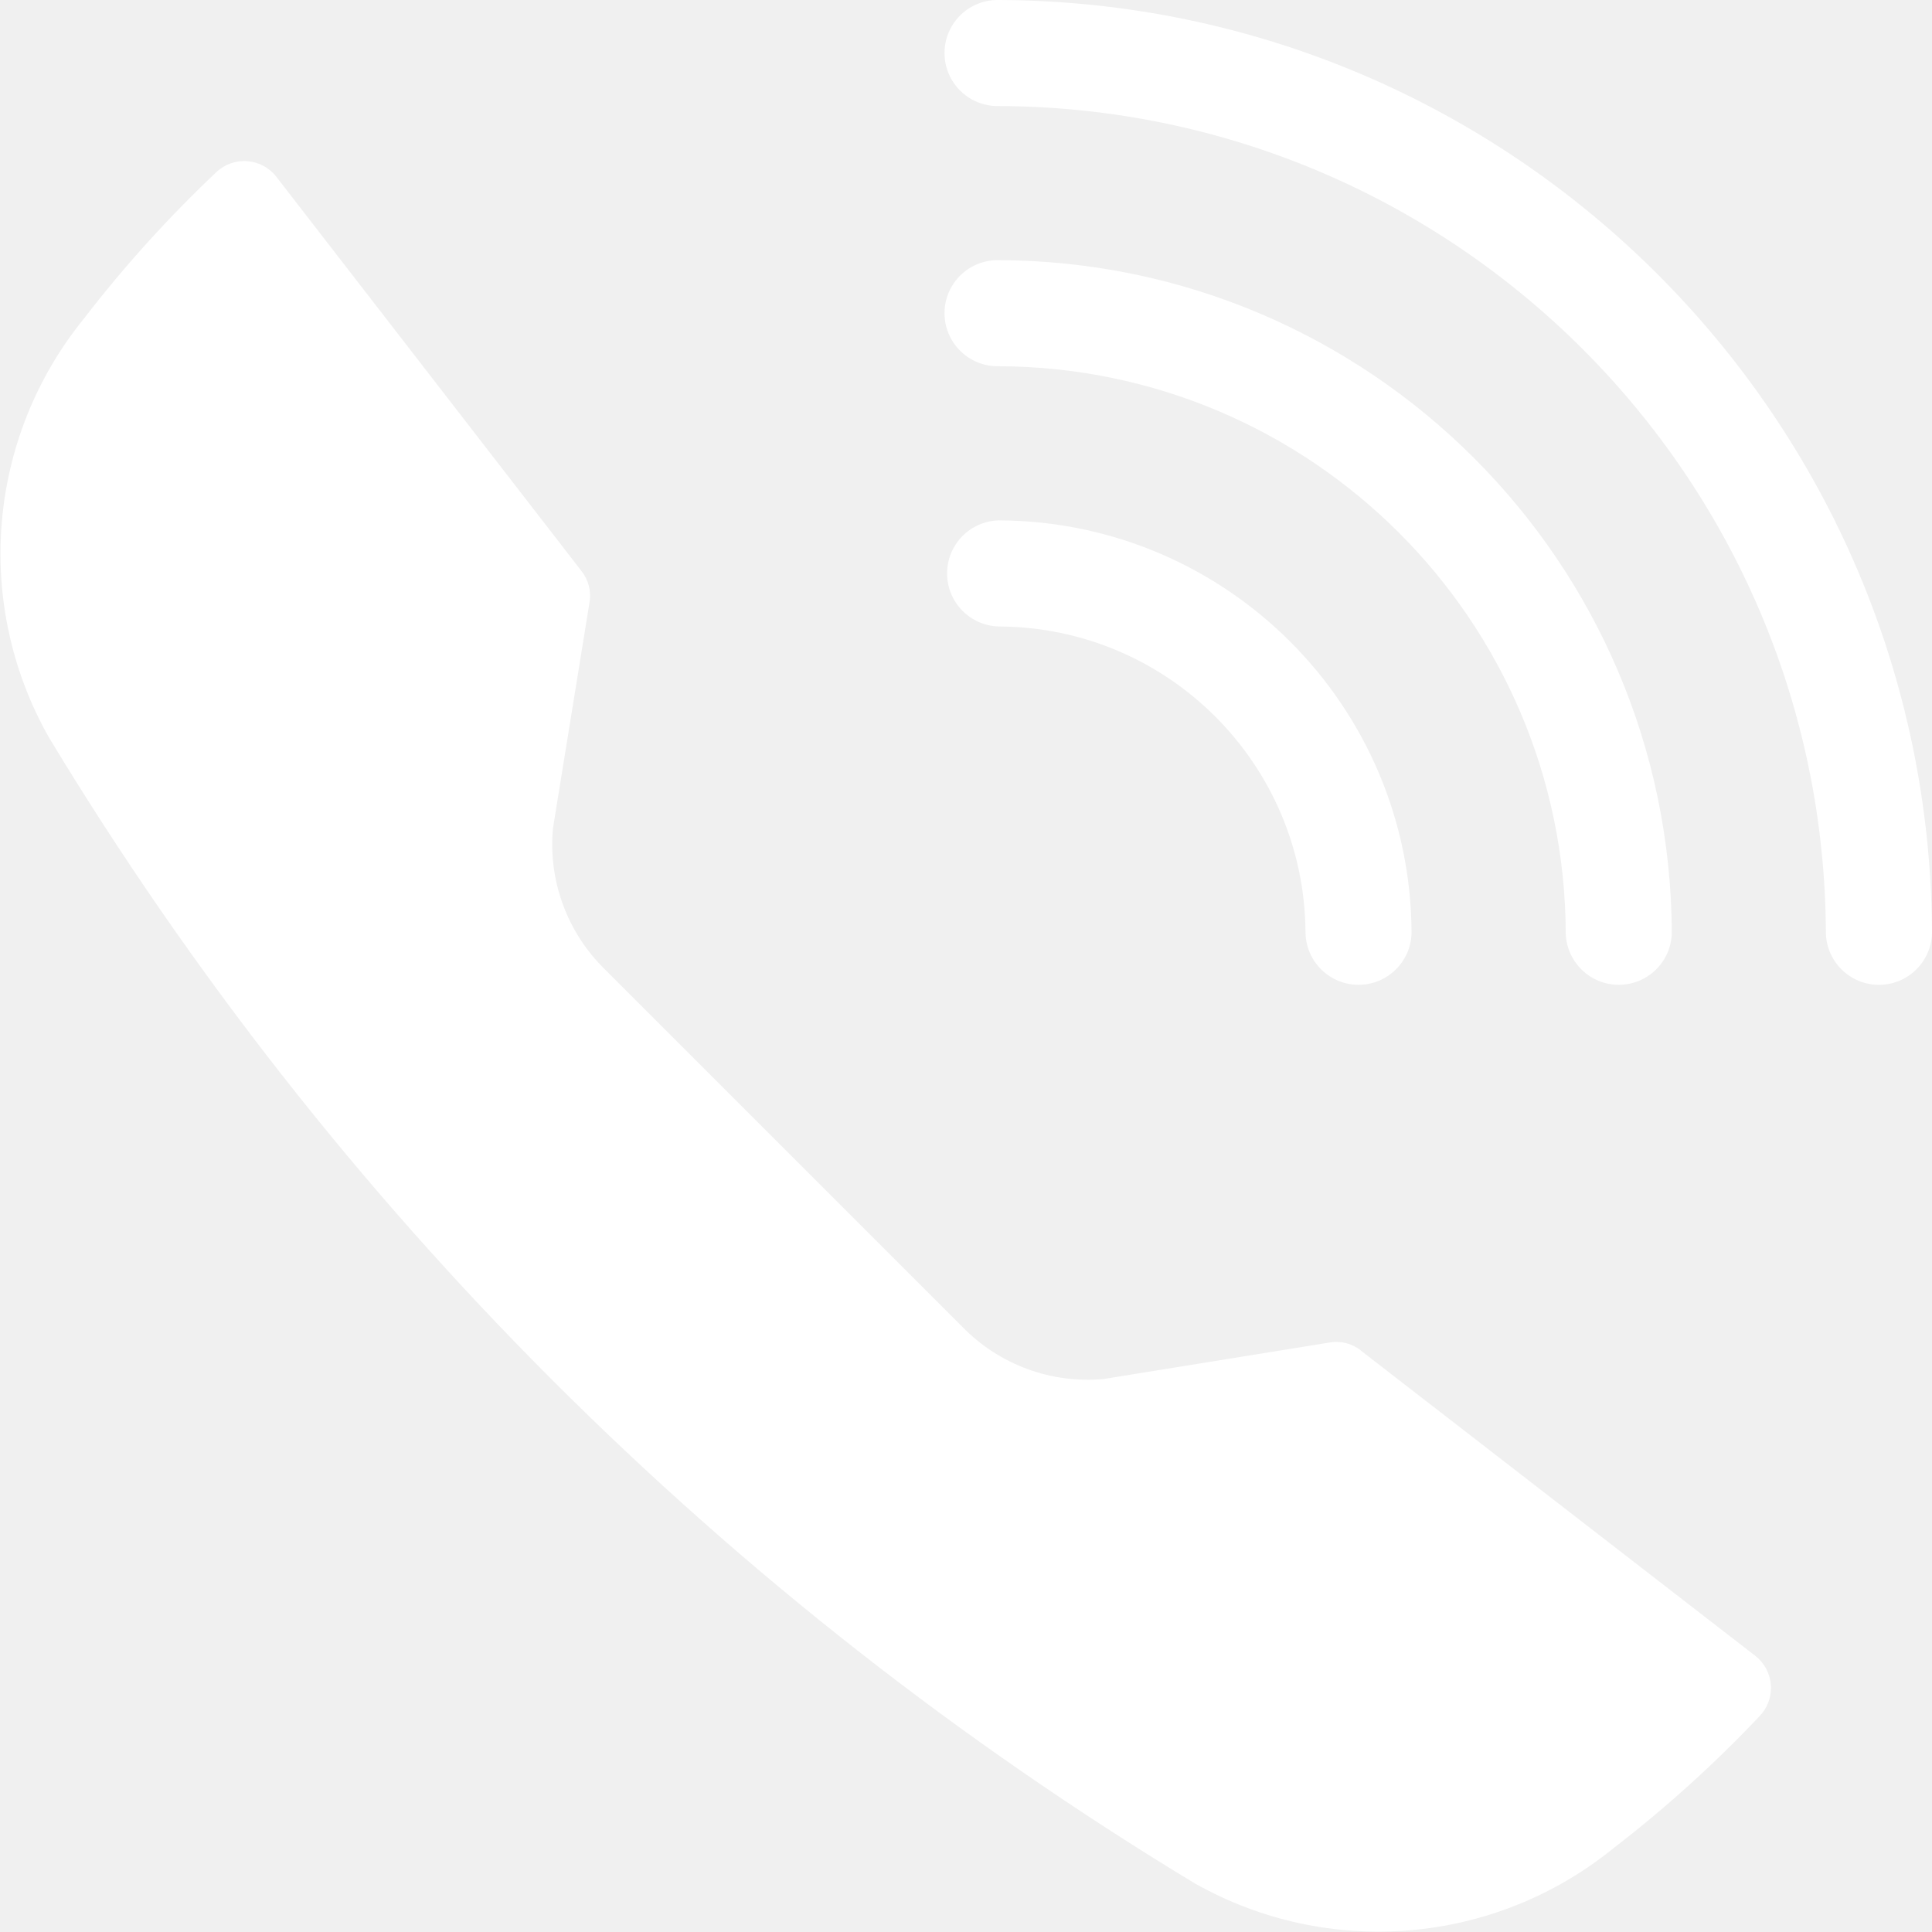
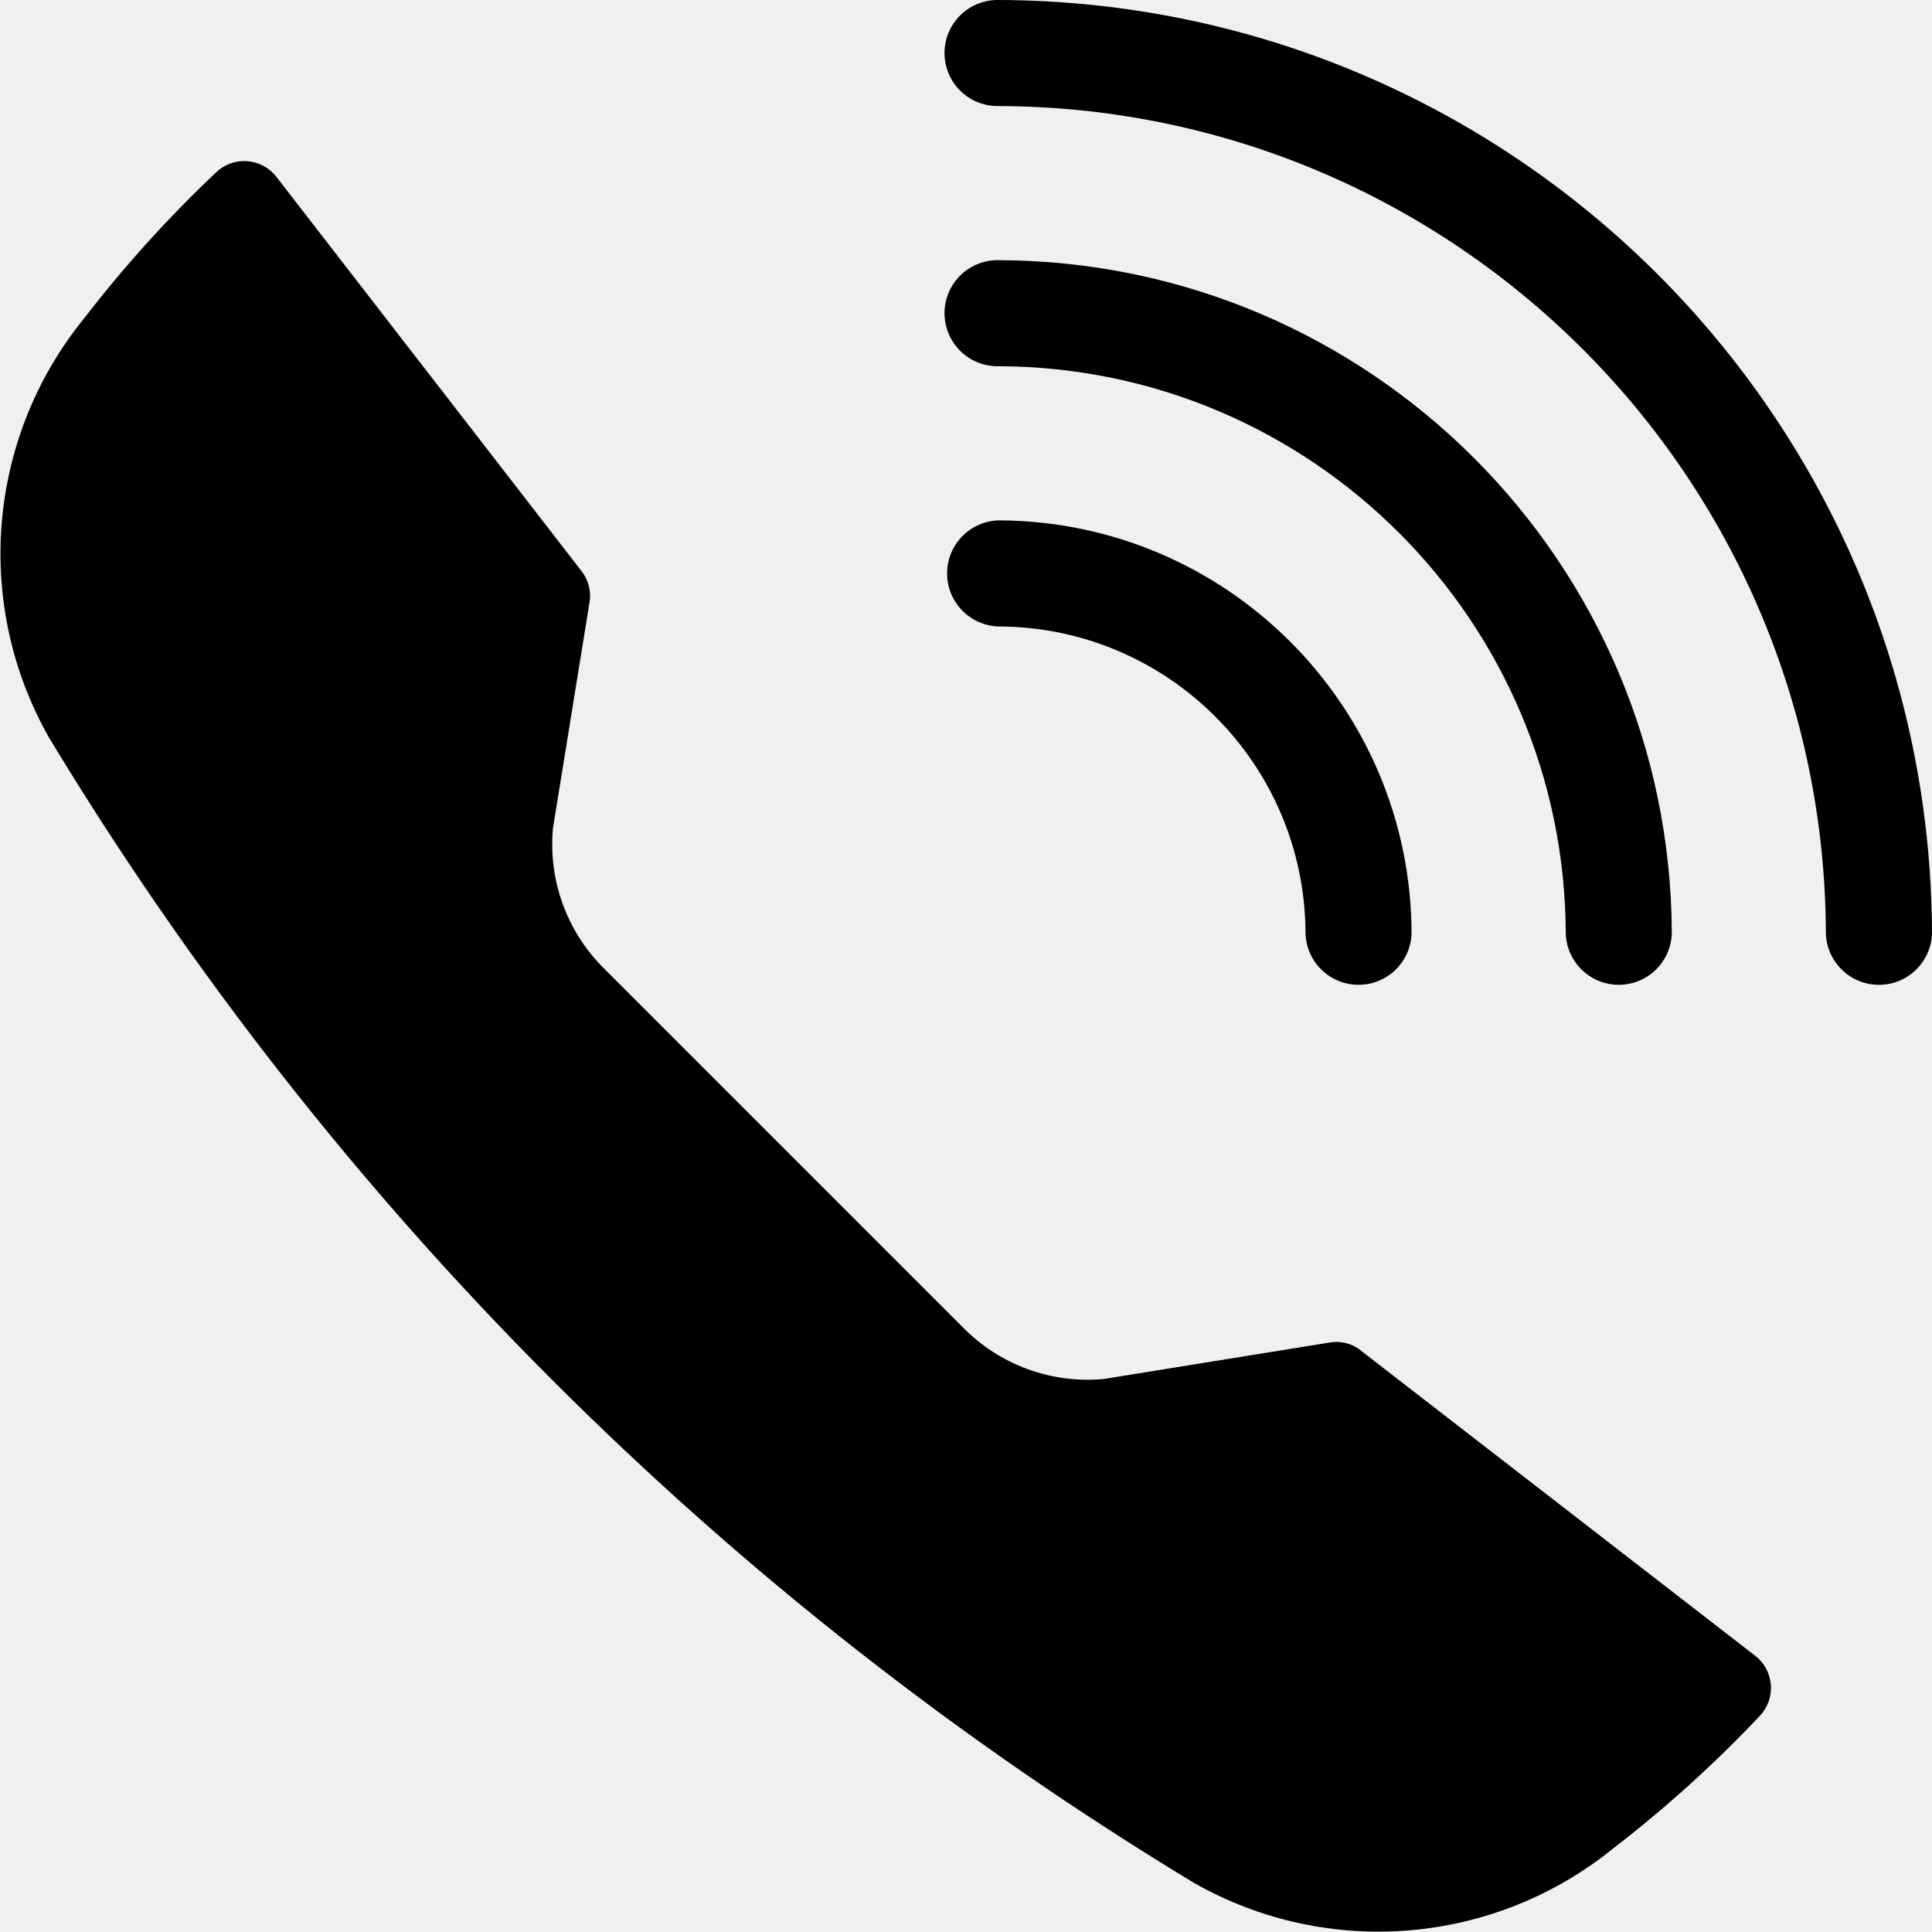
<svg xmlns="http://www.w3.org/2000/svg" width="59.556" height="59.554" viewBox="0 0 59.556 59.554">
  <defs>
-     <style>.a,.b{fill:#fff;}.a{fill-rule:evenodd;}</style>
+     <style>.a,.b{fill:#000;stroke: none;}.a{fill-rule:evenodd;}</style>
  </defs>
  <g transform="translate(0 0)">
    <path class="a" d="M41.963,65.873l12.146,9.4a1.253,1.253,0,0,1,.141,1.864,38.535,38.535,0,0,1-4.5,4.068,11.5,11.5,0,0,1-12.923,1.081A104.328,104.328,0,0,1,1.518,46.972,11.493,11.493,0,0,1,2.6,34.051a38.565,38.565,0,0,1,4.068-4.5,1.253,1.253,0,0,1,1.864.141l9.4,12.146a1.222,1.222,0,0,1,.248.97l-1.127,6.965a5.385,5.385,0,0,0,1.6,4.343L29.683,65.146a5.385,5.385,0,0,0,4.343,1.6l6.965-1.125a1.215,1.215,0,0,1,.97.246Z" transform="translate(-0.008 -24.236)" />
-     <path class="b" d="M198.719,28.763a1.636,1.636,0,0,0,3.271,0A28.873,28.873,0,0,0,173.225,0a1.635,1.635,0,1,0,0,3.269A25.59,25.59,0,0,1,198.719,28.763Z" transform="translate(-142.434)" />
-     <path class="b" d="M190.7,67.943a1.635,1.635,0,0,0,3.269,0A20.821,20.821,0,0,0,173.225,47.2a1.635,1.635,0,1,0,0,3.269A17.541,17.541,0,0,1,190.7,67.943Z" transform="translate(-142.434 -39.18)" />
+     <path class="a" d="M198.719,28.763a1.636,1.636,0,0,0,3.271,0A28.873,28.873,0,0,0,173.225,0a1.635,1.635,0,1,0,0,3.269A25.59,25.59,0,0,1,198.719,28.763Z" transform="translate(-142.434)" />
+     <path class="a" d="M190.7,67.943a1.635,1.635,0,0,0,3.269,0A20.821,20.821,0,0,0,173.225,47.2a1.635,1.635,0,1,0,0,3.269A17.541,17.541,0,0,1,190.7,67.943Z" transform="translate(-142.434 -39.18)" />
    <path class="b" d="M182.678,107.122a1.635,1.635,0,0,0,3.269,0A12.77,12.77,0,0,0,173.225,94.4a1.636,1.636,0,0,0,0,3.271A9.49,9.49,0,0,1,182.678,107.122Z" transform="translate(-142.434 -78.359)" />
  </g>
</svg>
